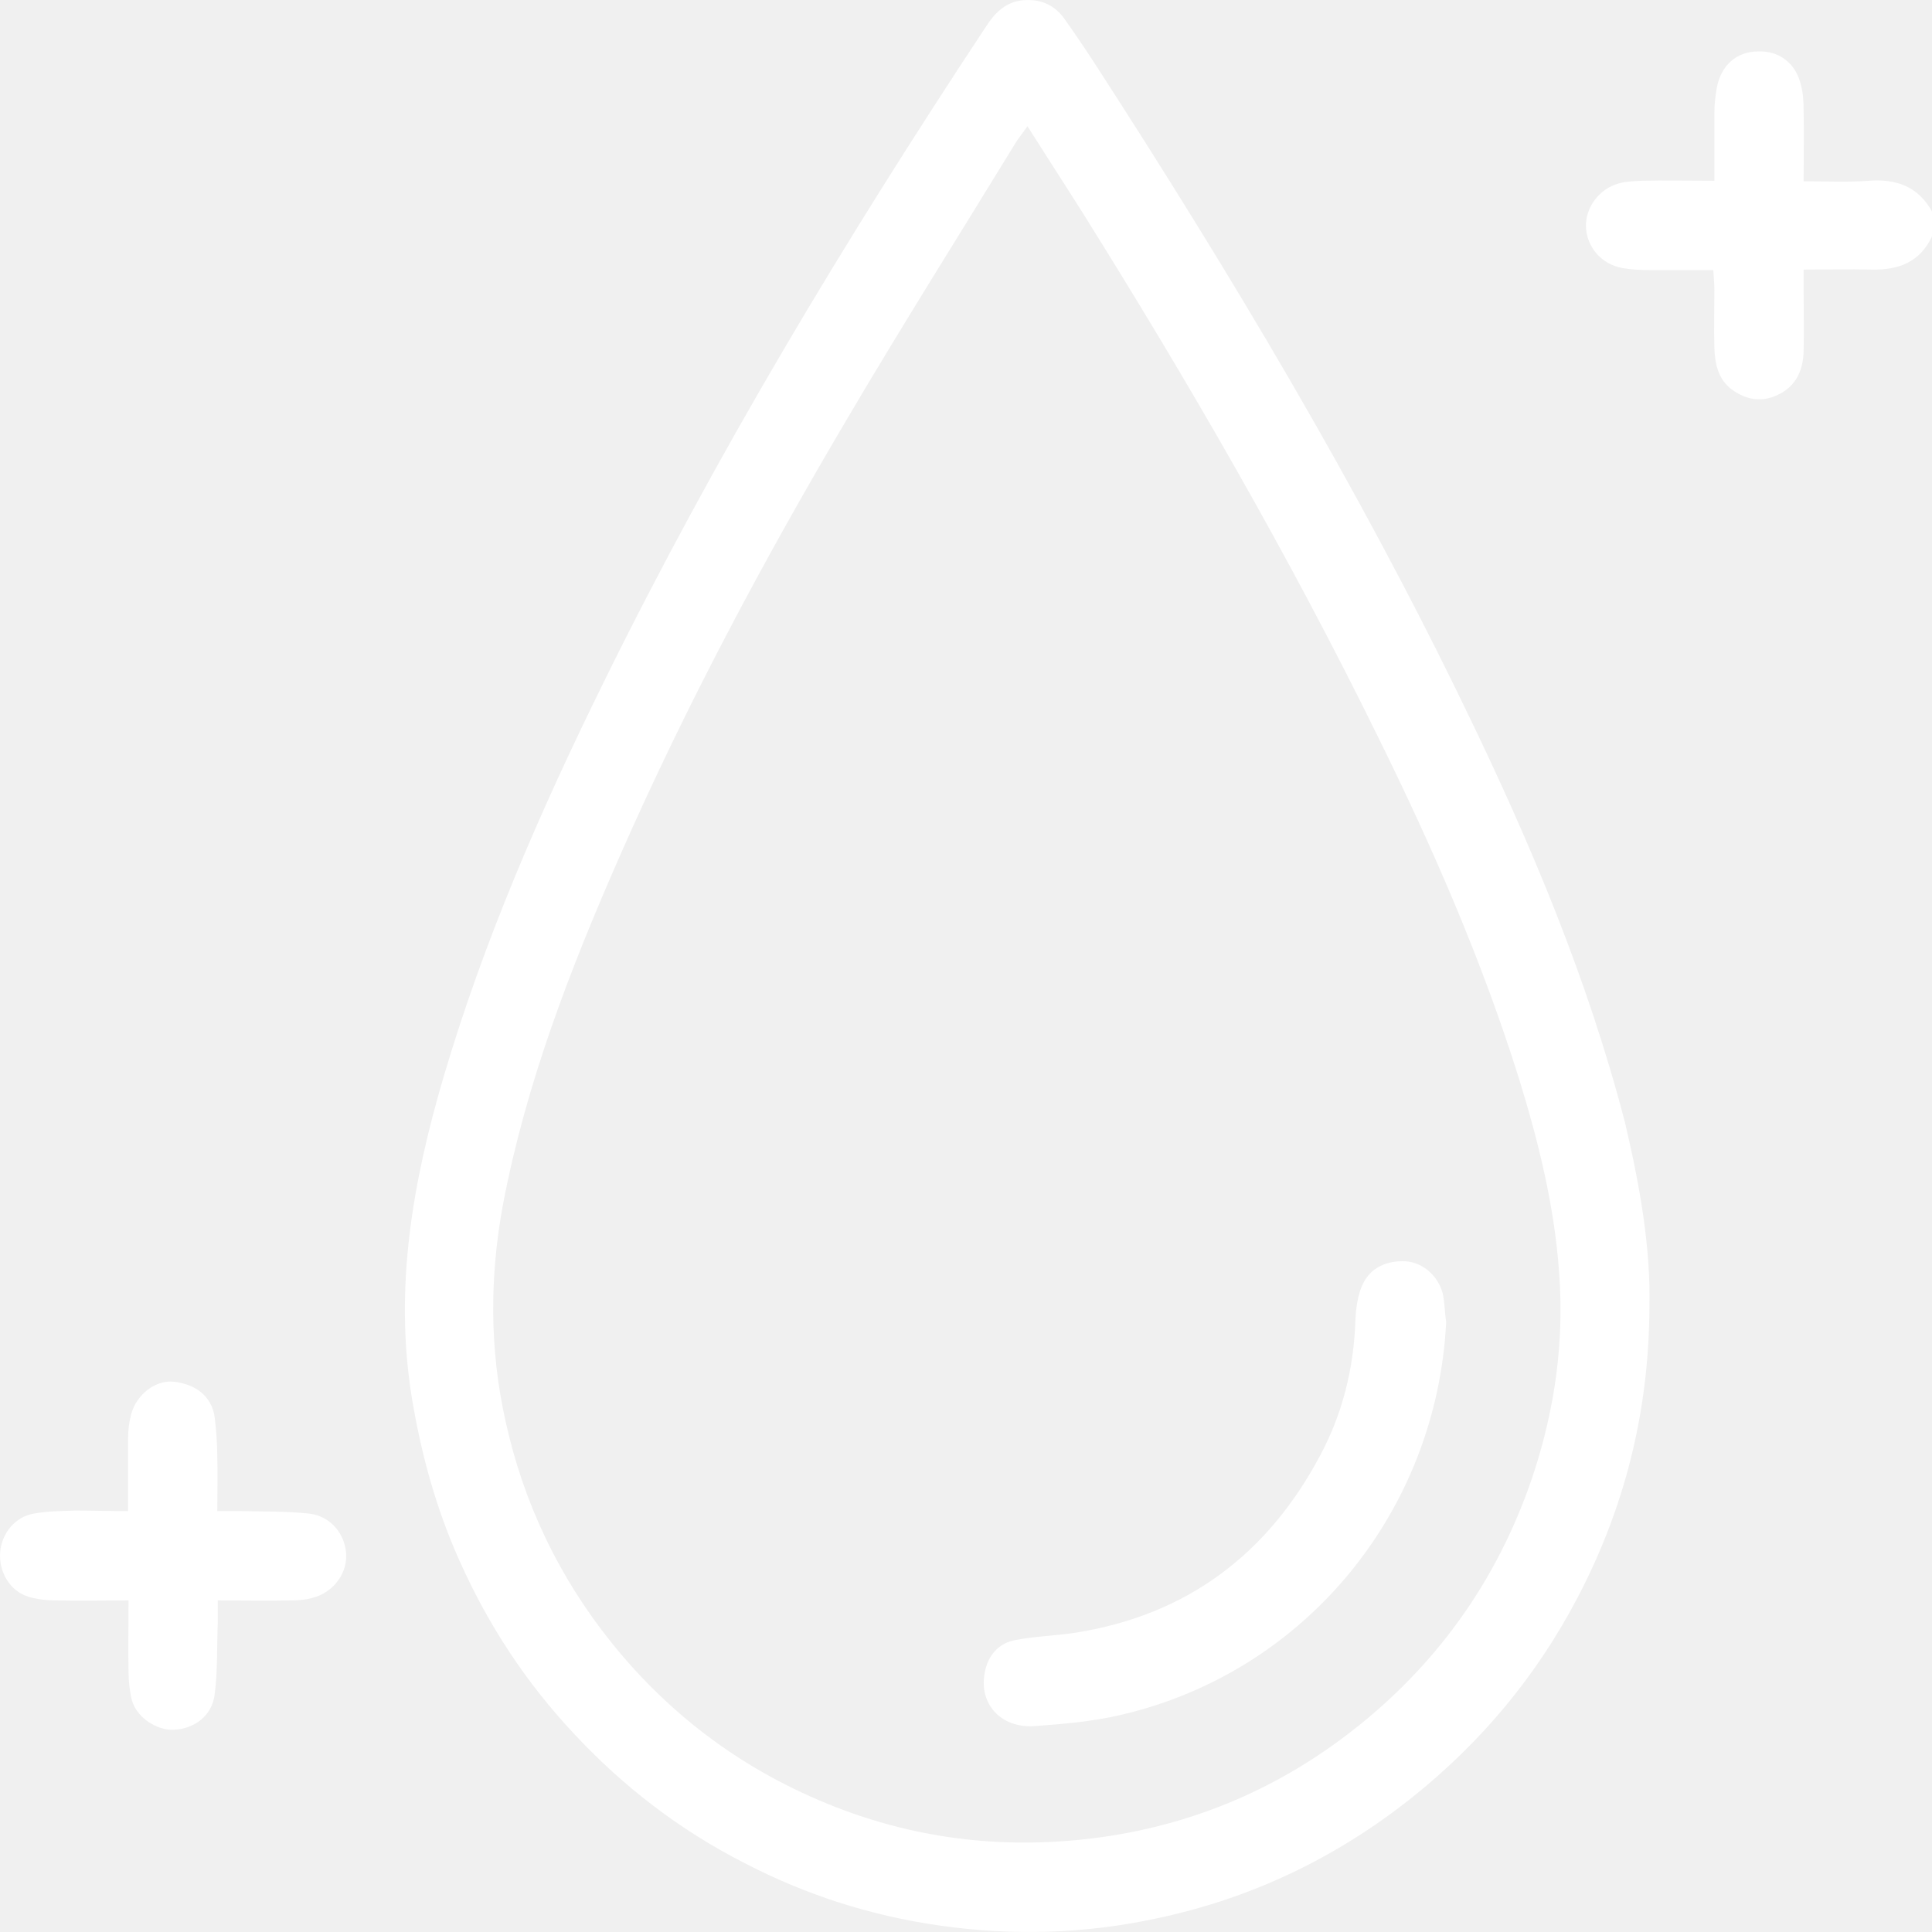
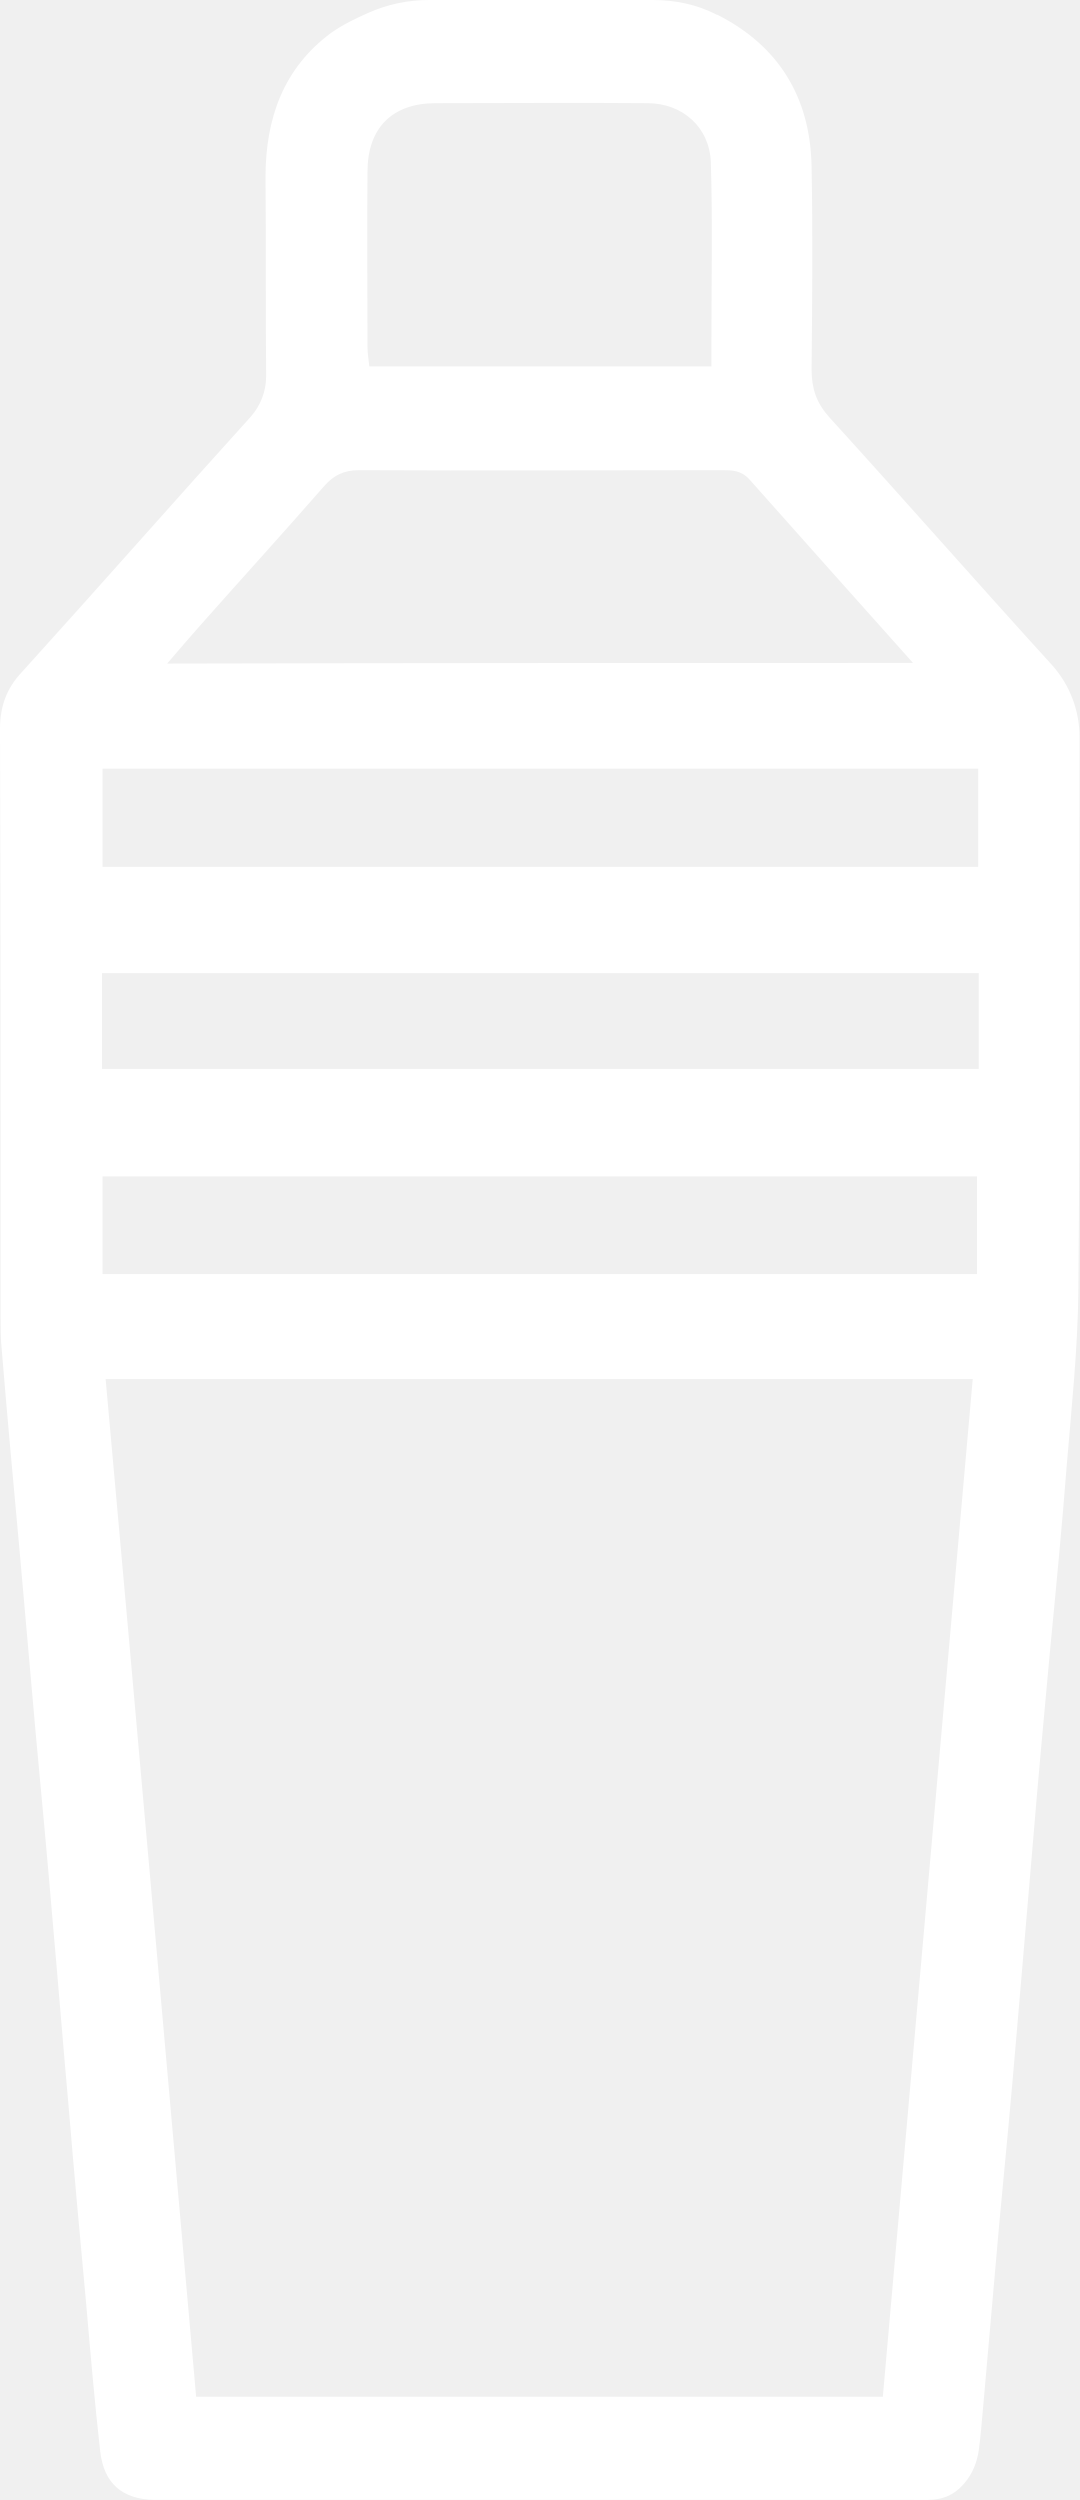
- <svg xmlns="http://www.w3.org/2000/svg" width="37" height="37" viewBox="0 0 37 37" fill="none">
-   <path d="M37 4.527C36.773 5.014 36.368 5.173 35.854 5.163C35.43 5.153 35.015 5.163 34.541 5.163C34.541 5.303 34.541 5.412 34.541 5.531C34.541 5.929 34.551 6.327 34.541 6.735C34.531 7.093 34.393 7.402 34.047 7.561C33.741 7.71 33.444 7.66 33.168 7.461C32.901 7.262 32.842 6.964 32.832 6.656C32.822 6.288 32.832 5.929 32.832 5.561C32.832 5.442 32.822 5.323 32.812 5.173C32.398 5.173 32.002 5.173 31.608 5.173C31.43 5.173 31.242 5.163 31.074 5.134C30.669 5.064 30.383 4.726 30.373 4.338C30.363 3.97 30.63 3.612 31.005 3.512C31.143 3.472 31.291 3.472 31.43 3.462C31.884 3.452 32.338 3.462 32.832 3.462C32.832 3.005 32.832 2.587 32.832 2.169C32.832 2 32.852 1.831 32.882 1.662C32.97 1.244 33.257 0.995 33.652 0.985C34.067 0.965 34.393 1.204 34.491 1.632C34.531 1.781 34.541 1.94 34.541 2.099C34.551 2.547 34.541 2.985 34.541 3.472C34.985 3.472 35.39 3.492 35.795 3.462C36.319 3.423 36.733 3.572 37 4.049C37 4.189 37 4.358 37 4.527Z" fill="white" />
-   <path d="M31.588 25.049C31.578 27.059 31.104 28.899 30.205 30.61C29.415 32.112 28.358 33.375 27.035 34.43C25.583 35.584 23.953 36.36 22.156 36.738C20.783 37.036 19.39 37.076 17.998 36.877C16.674 36.688 15.43 36.29 14.245 35.673C13.02 35.047 11.943 34.221 11.005 33.216C10.077 32.231 9.346 31.117 8.793 29.874C8.348 28.879 8.062 27.834 7.884 26.75C7.548 24.651 7.904 22.632 8.496 20.622C9.267 18.006 10.353 15.519 11.558 13.072C13.701 8.715 16.2 4.567 18.877 0.518C19.064 0.229 19.282 0.01 19.657 0.001C19.973 -0.009 20.22 0.12 20.398 0.379C20.595 0.657 20.783 0.936 20.971 1.224C23.558 5.223 26.008 9.312 28.081 13.609C29.316 16.156 30.412 18.762 31.123 21.508C31.4 22.692 31.617 23.885 31.588 25.049ZM19.677 2.418C19.588 2.547 19.509 2.637 19.45 2.736C18.373 4.497 17.267 6.248 16.22 8.028C14.62 10.734 13.138 13.51 11.874 16.385C10.926 18.543 10.077 20.732 9.632 23.07C9.375 24.462 9.375 25.845 9.682 27.218C10.027 28.79 10.709 30.212 11.716 31.465C12.862 32.888 14.284 33.932 15.983 34.599C17.632 35.246 19.331 35.425 21.079 35.186C23.015 34.917 24.724 34.141 26.215 32.888C27.706 31.635 28.763 30.063 29.375 28.203C29.78 26.959 29.958 25.686 29.859 24.373C29.77 23.099 29.464 21.866 29.089 20.652C28.378 18.384 27.43 16.215 26.383 14.097C24.694 10.655 22.778 7.342 20.743 4.089C20.398 3.542 20.042 2.995 19.677 2.418Z" fill="white" />
-   <path d="M2.452 28.939C2.452 28.451 2.452 28.004 2.452 27.556C2.452 27.397 2.472 27.238 2.511 27.088C2.61 26.71 2.976 26.422 3.331 26.462C3.716 26.502 4.052 26.72 4.111 27.138C4.141 27.387 4.161 27.645 4.161 27.894C4.171 28.222 4.161 28.551 4.161 28.939C4.319 28.939 4.457 28.939 4.595 28.939C5.04 28.949 5.484 28.939 5.929 28.988C6.343 29.038 6.62 29.396 6.63 29.784C6.64 30.152 6.373 30.5 5.988 30.6C5.85 30.64 5.701 30.65 5.563 30.65C5.119 30.66 4.674 30.65 4.171 30.65C4.171 30.799 4.171 30.938 4.171 31.078C4.151 31.535 4.171 32.003 4.111 32.45C4.062 32.858 3.726 33.107 3.331 33.127C3.015 33.147 2.58 32.888 2.511 32.5C2.482 32.351 2.462 32.192 2.462 32.032C2.452 31.585 2.462 31.137 2.462 30.65C1.988 30.65 1.534 30.66 1.079 30.65C0.901 30.65 0.714 30.63 0.546 30.58C0.19 30.471 -0.027 30.103 0.003 29.725C0.032 29.366 0.289 29.048 0.645 28.988C0.901 28.939 1.168 28.939 1.435 28.929C1.751 28.929 2.077 28.939 2.452 28.939Z" fill="white" />
-   <path d="M27.696 25.318C27.518 28.909 25.04 32.003 21.484 32.838C20.941 32.968 20.368 33.017 19.805 33.057C19.163 33.097 18.748 32.629 18.857 32.042C18.916 31.704 19.123 31.465 19.459 31.406C19.835 31.336 20.22 31.326 20.605 31.267C22.728 30.928 24.269 29.774 25.277 27.884C25.711 27.078 25.928 26.203 25.958 25.278C25.968 25.059 25.998 24.84 26.077 24.641C26.215 24.303 26.511 24.154 26.857 24.154C27.203 24.144 27.528 24.402 27.627 24.761C27.667 24.93 27.667 25.129 27.696 25.318Z" fill="white" />
+ <svg xmlns="http://www.w3.org/2000/svg" width="19" height="44" viewBox="0 0 19 44" fill="none">
+   <path d="M11.481 0C11.874 0 12.267 0.076 12.617 0.261C12.617 0.261 12.617 0.261 12.628 0.261C13.7 0.805 14.263 1.707 14.284 2.936C14.306 4.121 14.295 5.318 14.284 6.503C14.284 6.84 14.37 7.09 14.592 7.34C15.909 8.787 17.205 10.265 18.522 11.712C18.83 12.06 19 12.506 19 12.973C18.989 16.225 19.011 19.476 18.979 22.728C18.968 23.739 18.862 24.75 18.777 25.762C18.692 26.86 18.586 27.958 18.48 29.057C18.373 30.209 18.267 31.362 18.172 32.515C18.076 33.602 17.991 34.679 17.895 35.766C17.8 36.897 17.694 38.017 17.587 39.137C17.492 40.225 17.396 41.301 17.301 42.389C17.279 42.639 17.258 42.889 17.226 43.128C17.195 43.335 17.12 43.531 16.982 43.694C16.695 44.042 16.387 43.998 16.069 43.998C11.672 43.998 2.772 43.998 2.719 43.998C2.145 43.987 1.827 43.705 1.763 43.139C1.667 42.291 1.593 41.432 1.519 40.573C1.413 39.42 1.306 38.267 1.211 37.115C1.115 36.049 1.03 34.972 0.935 33.907C0.839 32.765 0.733 31.623 0.627 30.492C0.531 29.405 0.435 28.328 0.34 27.241C0.234 26.088 0.127 24.924 0.032 23.772C0.011 23.576 0.011 23.38 0.011 23.184C0.011 19.737 0.011 16.279 0 12.832C0 12.43 0.117 12.114 0.382 11.832C1.742 10.331 3.069 8.819 4.418 7.329C4.588 7.134 4.684 6.884 4.684 6.623C4.673 5.459 4.684 4.285 4.673 3.121C4.673 2.077 4.992 1.196 5.831 0.576C6.032 0.435 6.255 0.326 6.478 0.228C6.818 0.076 7.179 0 7.551 0H11.481ZM3.452 42.182C7.509 42.182 11.523 42.182 15.538 42.182C16.069 36.201 16.589 30.242 17.12 24.272C12.012 24.272 6.946 24.272 1.859 24.272C2.4 30.253 2.921 36.212 3.452 42.182ZM16.069 11.668C15.07 10.548 14.125 9.493 13.191 8.439C13.042 8.275 12.883 8.275 12.702 8.275C10.578 8.275 8.454 8.286 6.319 8.275C6.054 8.275 5.873 8.363 5.703 8.558C4.981 9.385 4.248 10.189 3.526 11.005C3.345 11.212 3.154 11.429 2.942 11.679C7.339 11.668 11.661 11.668 16.069 11.668ZM17.216 13.528C12.054 13.528 6.925 13.528 1.805 13.528C1.805 14.126 1.805 14.691 1.805 15.257C6.956 15.257 12.075 15.257 17.216 15.257C17.216 14.67 17.216 14.115 17.216 13.528ZM12.521 6.449C12.521 6.275 12.521 6.133 12.521 5.992C12.521 4.948 12.543 3.904 12.511 2.86C12.49 2.24 12.012 1.816 11.396 1.816C10.153 1.805 8.911 1.816 7.668 1.816C6.903 1.816 6.468 2.251 6.468 3.023C6.457 4.056 6.468 5.089 6.468 6.111C6.468 6.22 6.489 6.329 6.5 6.449C8.496 6.449 10.482 6.449 12.521 6.449ZM1.795 18.813C6.956 18.813 12.086 18.813 17.226 18.813C17.226 18.508 17.226 18.236 17.226 17.965C17.226 17.682 17.226 17.399 17.226 17.127C12.044 17.127 6.925 17.127 1.795 17.127C1.795 17.704 1.795 18.247 1.795 18.813ZM1.805 20.705C1.805 21.292 1.805 21.847 1.805 22.423C6.956 22.423 12.075 22.423 17.195 22.423C17.195 21.836 17.195 21.27 17.195 20.705C12.044 20.705 6.935 20.705 1.805 20.705Z" fill="white" />
</svg>
